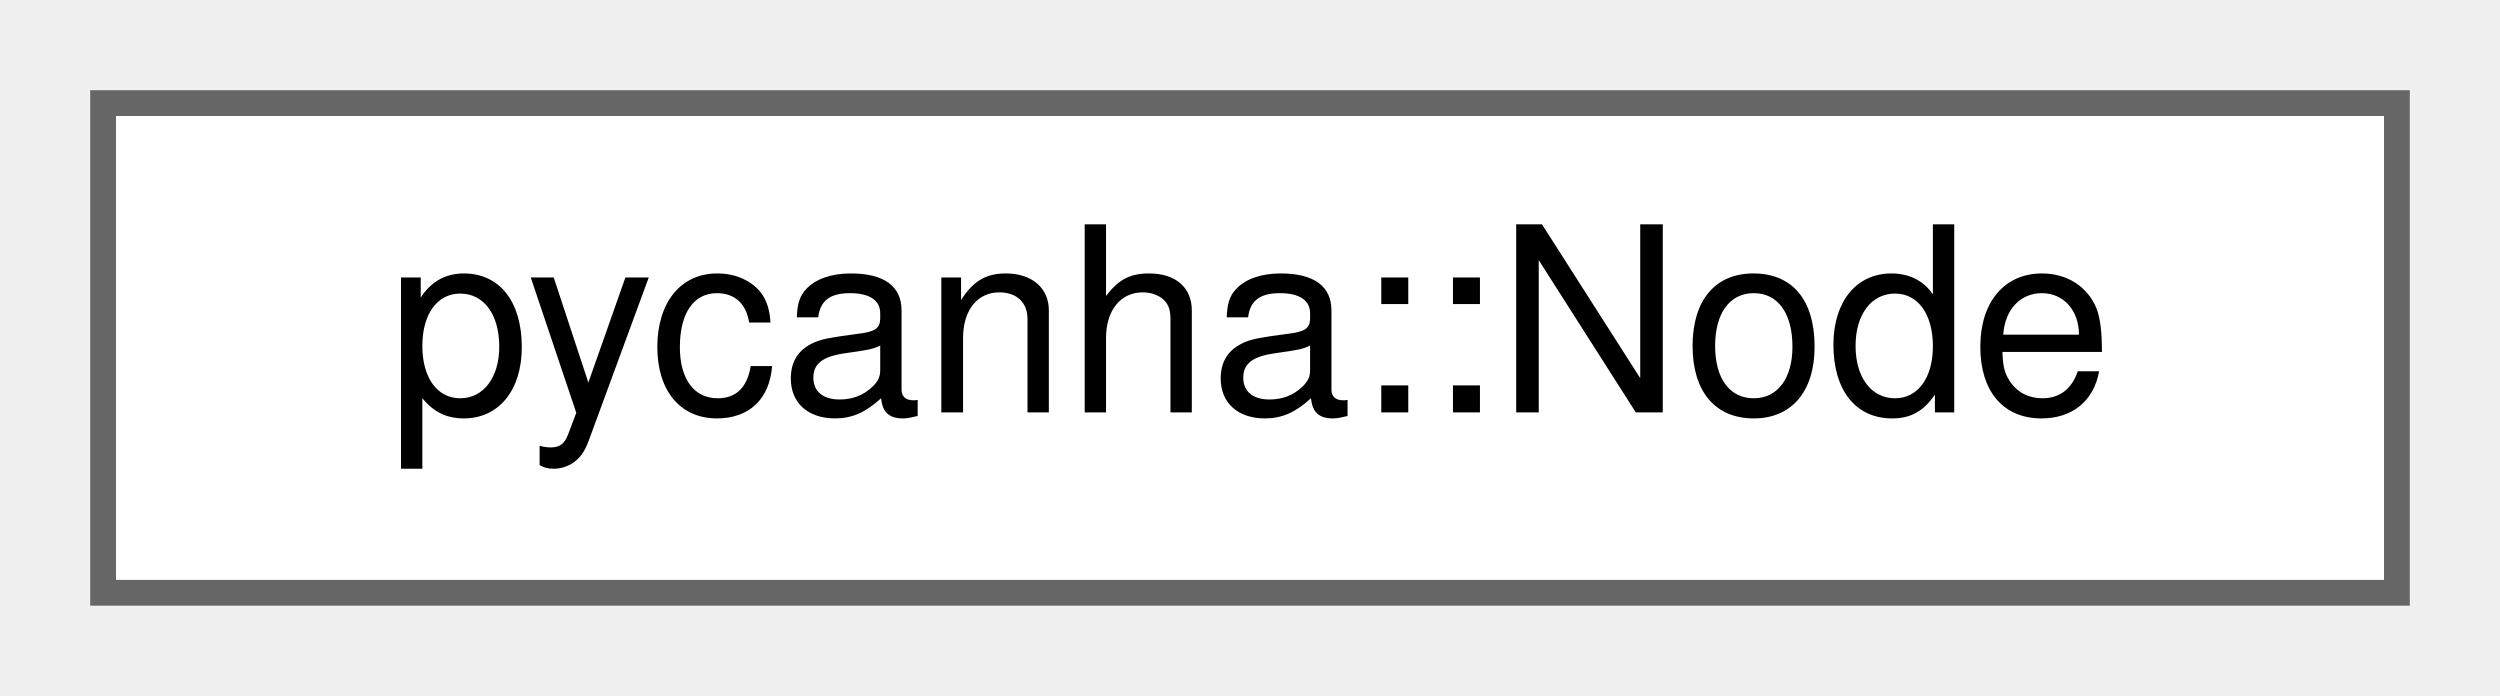
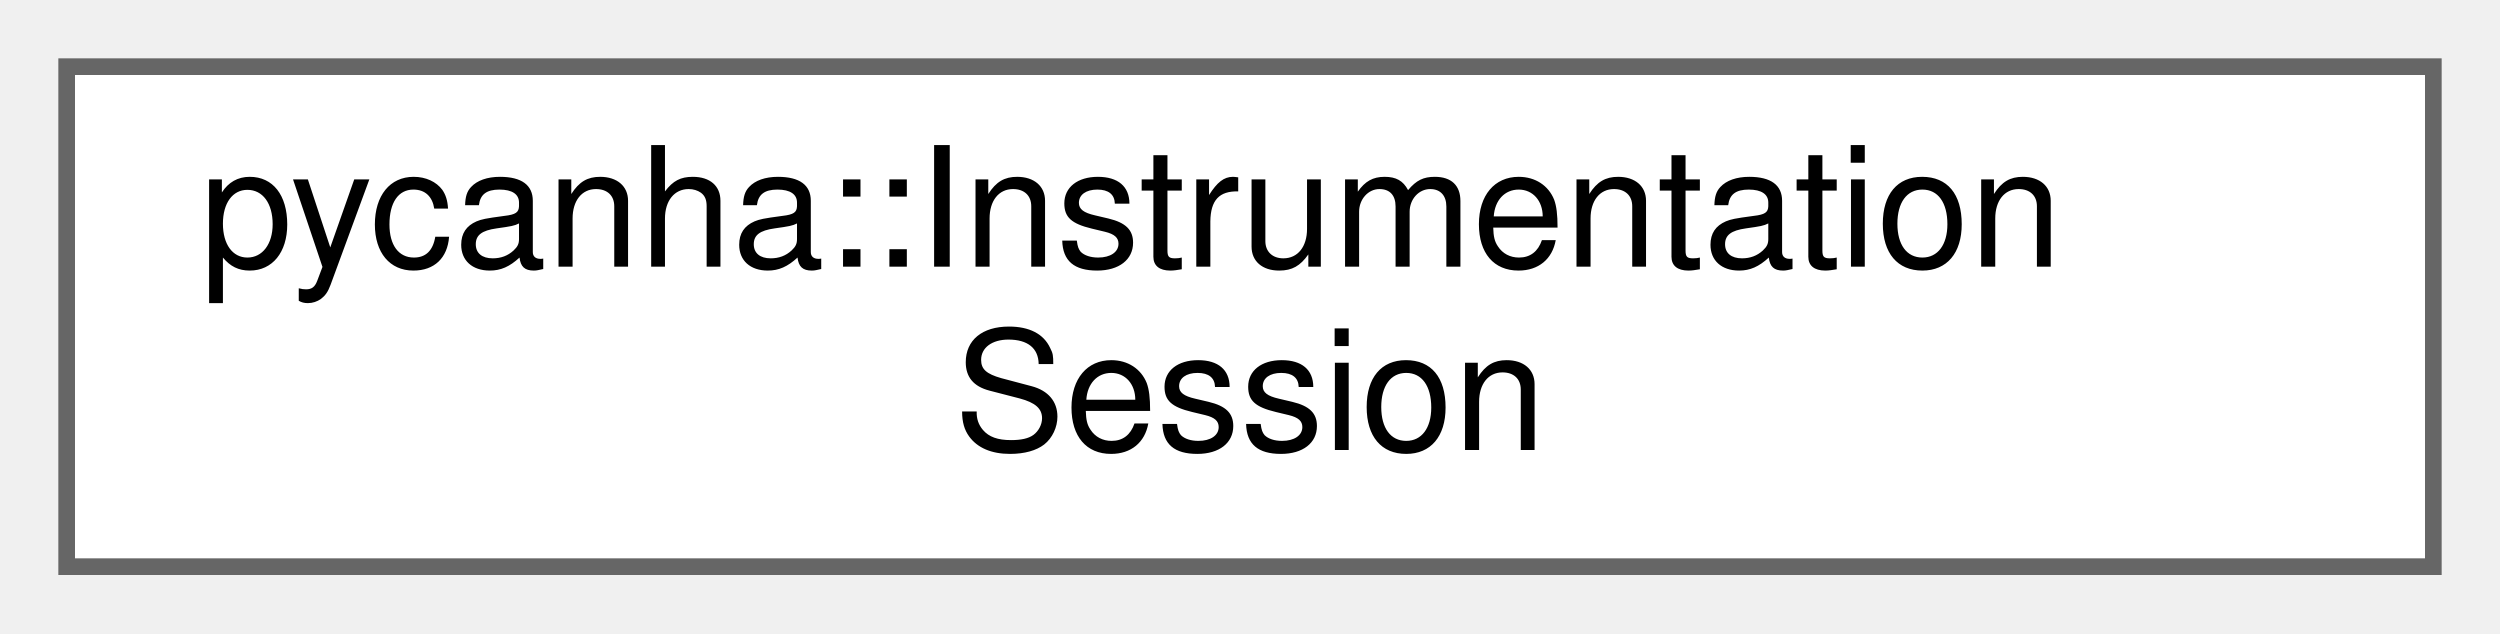
- <svg xmlns="http://www.w3.org/2000/svg" xmlns:xlink="http://www.w3.org/1999/xlink" width="97pt" height="27pt" viewBox="0.00 0.00 97.00 27.00">
-   <g id="graph0" class="graph" transform="scale(1 1) rotate(0) translate(4 23)">
+ <svg xmlns="http://www.w3.org/2000/svg" xmlns:xlink="http://www.w3.org/1999/xlink" width="150pt" height="38pt" viewBox="0.00 0.00 150.00 38.00">
+   <g id="graph0" class="graph" transform="scale(1 1) rotate(0) translate(4 34)">
    <g id="Node000000" class="node">
      <g id="a_Node000000">
-         <a xlink:href="classpycanha_1_1Node.html" target="_top" xlink:title=" ">
-           <polygon fill="white" stroke="#666666" points="89,-19 0,-19 0,0 89,0 89,-19" />
-           <text text-anchor="middle" x="44.5" y="-7" font-family="Helvetica,sans-Serif" font-size="10.00">pycanha::Node</text>
+         <a xlink:href="structpycanha_1_1InstrumentationSession.html" target="_top" xlink:title=" ">
+           <polygon fill="white" stroke="#666666" points="142,-30 0,-30 0,0 142,0 142,-30" />
+           <text text-anchor="start" x="8" y="-18" font-family="Helvetica,sans-Serif" font-size="10.00">pycanha::Instrumentation</text>
+           <text text-anchor="middle" x="71" y="-7" font-family="Helvetica,sans-Serif" font-size="10.00">Session</text>
        </a>
      </g>
    </g>
  </g>
</svg>
